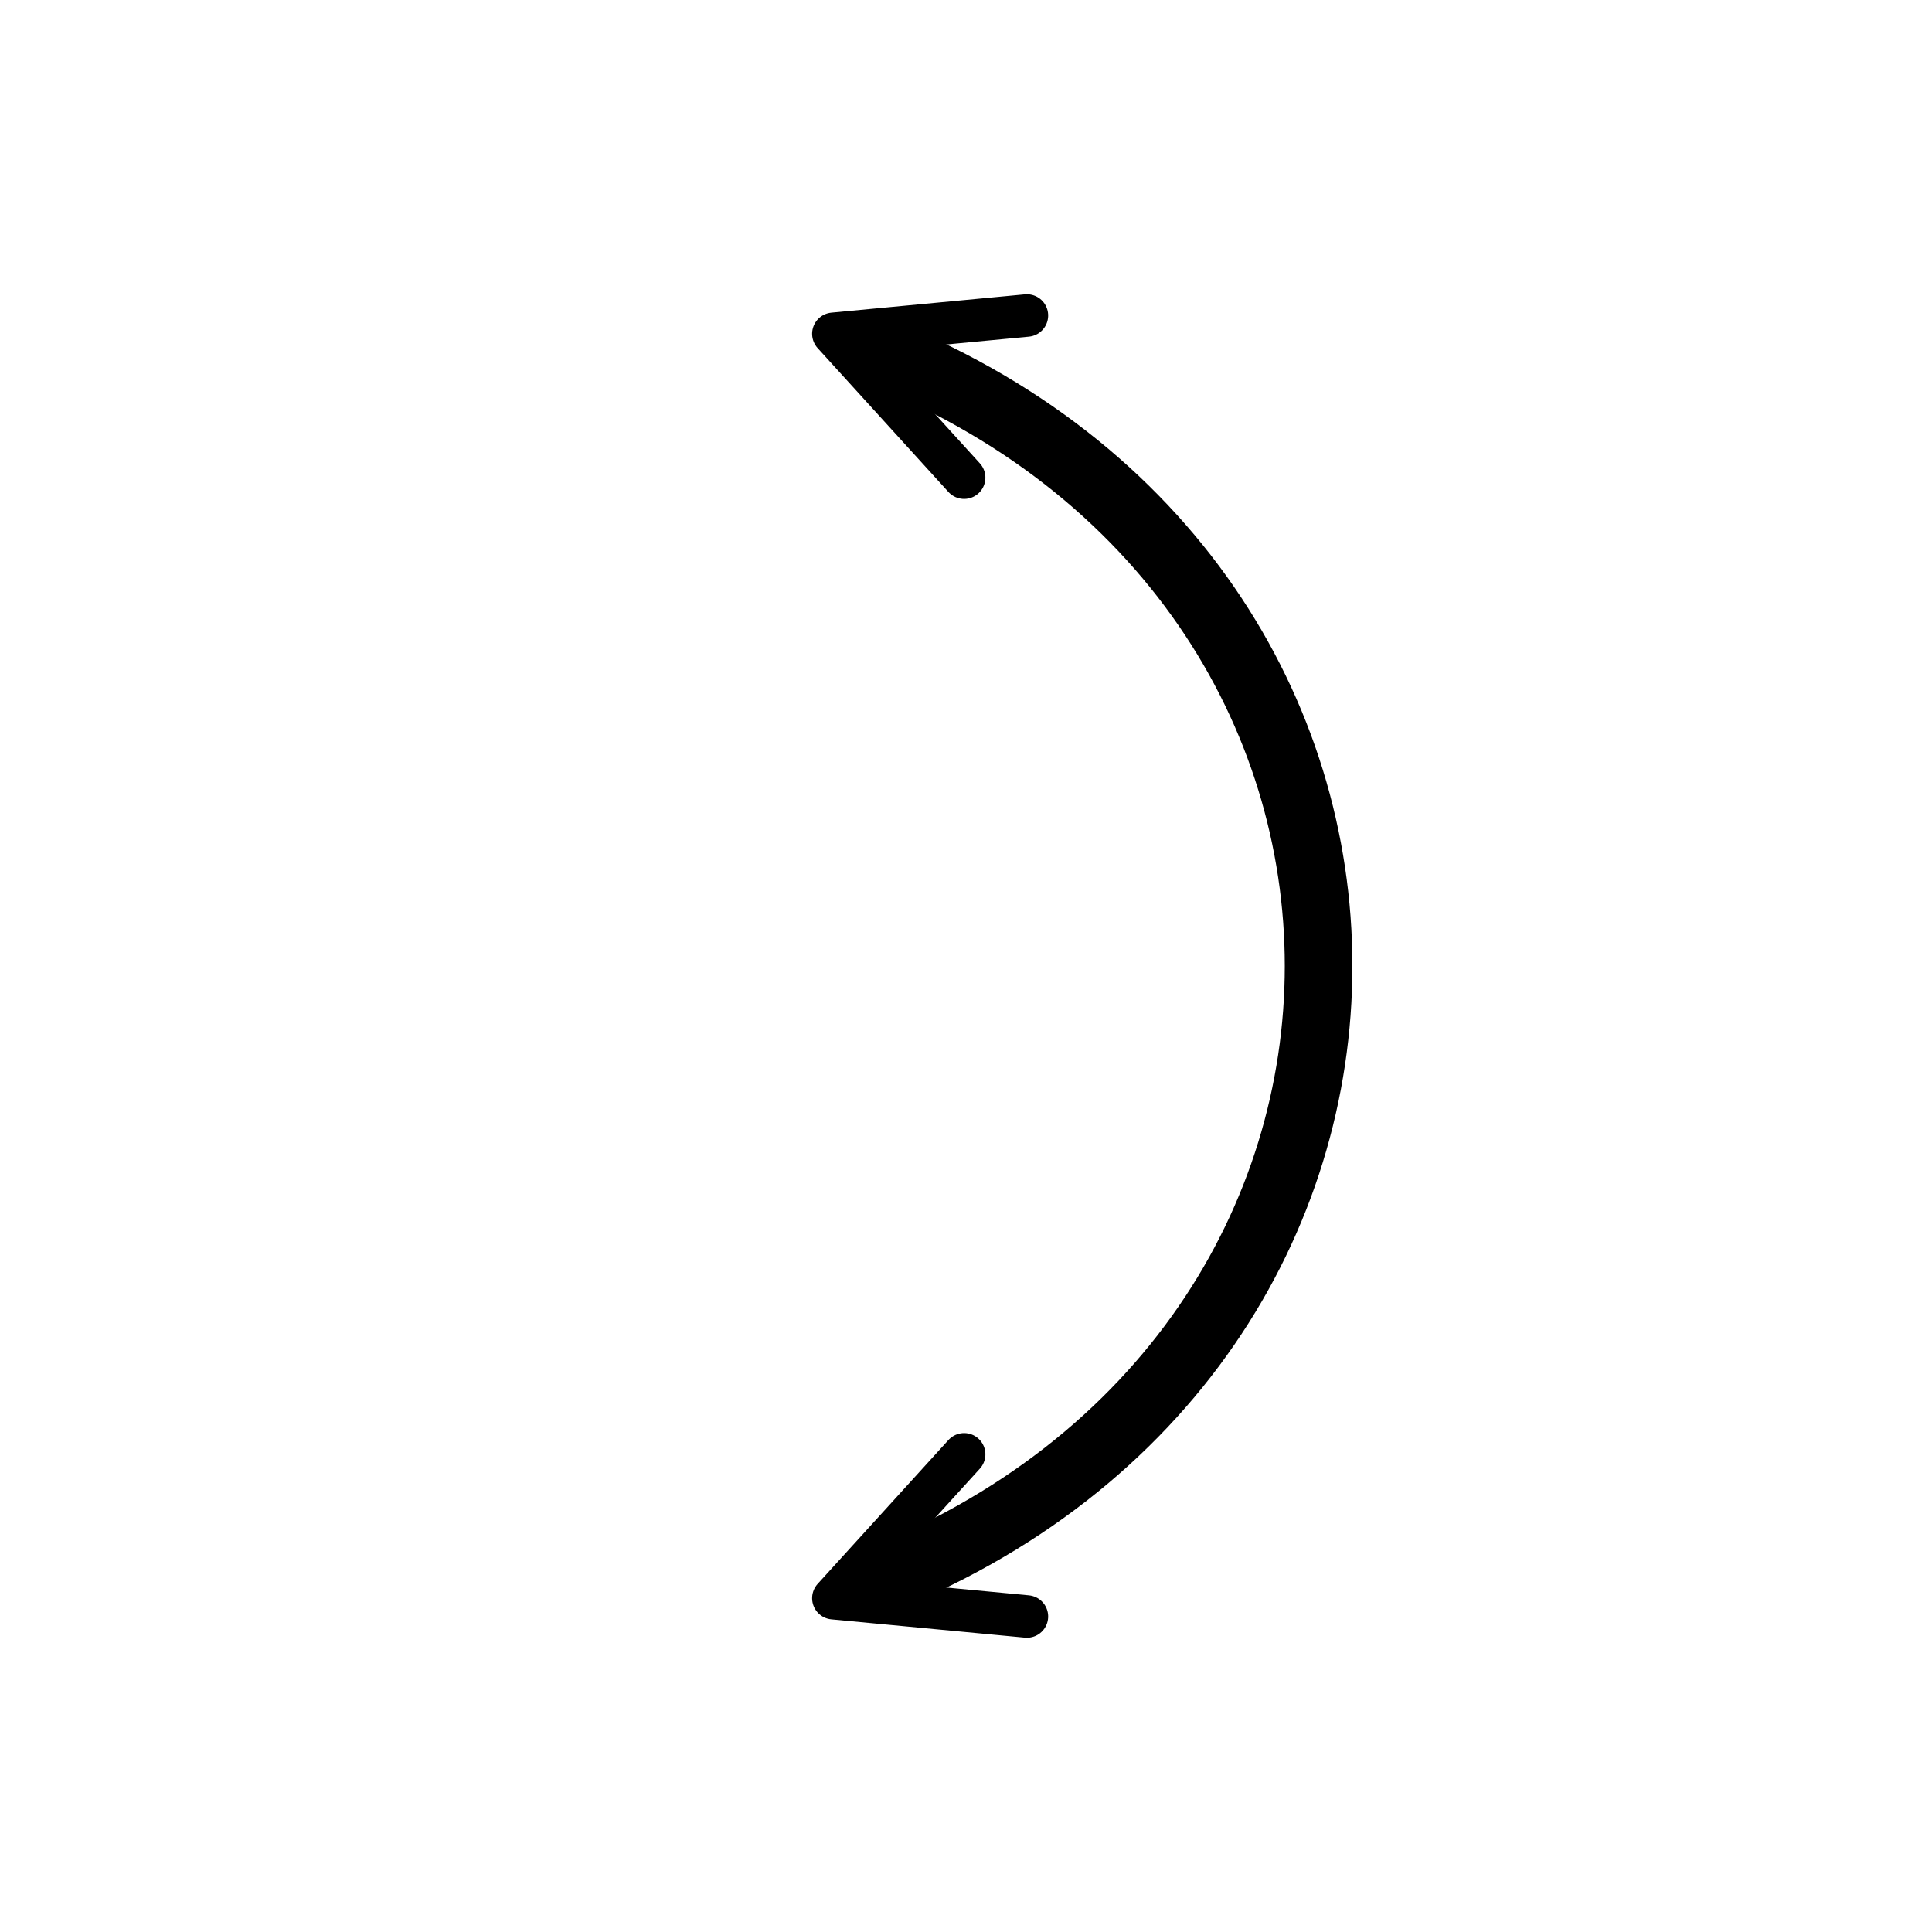
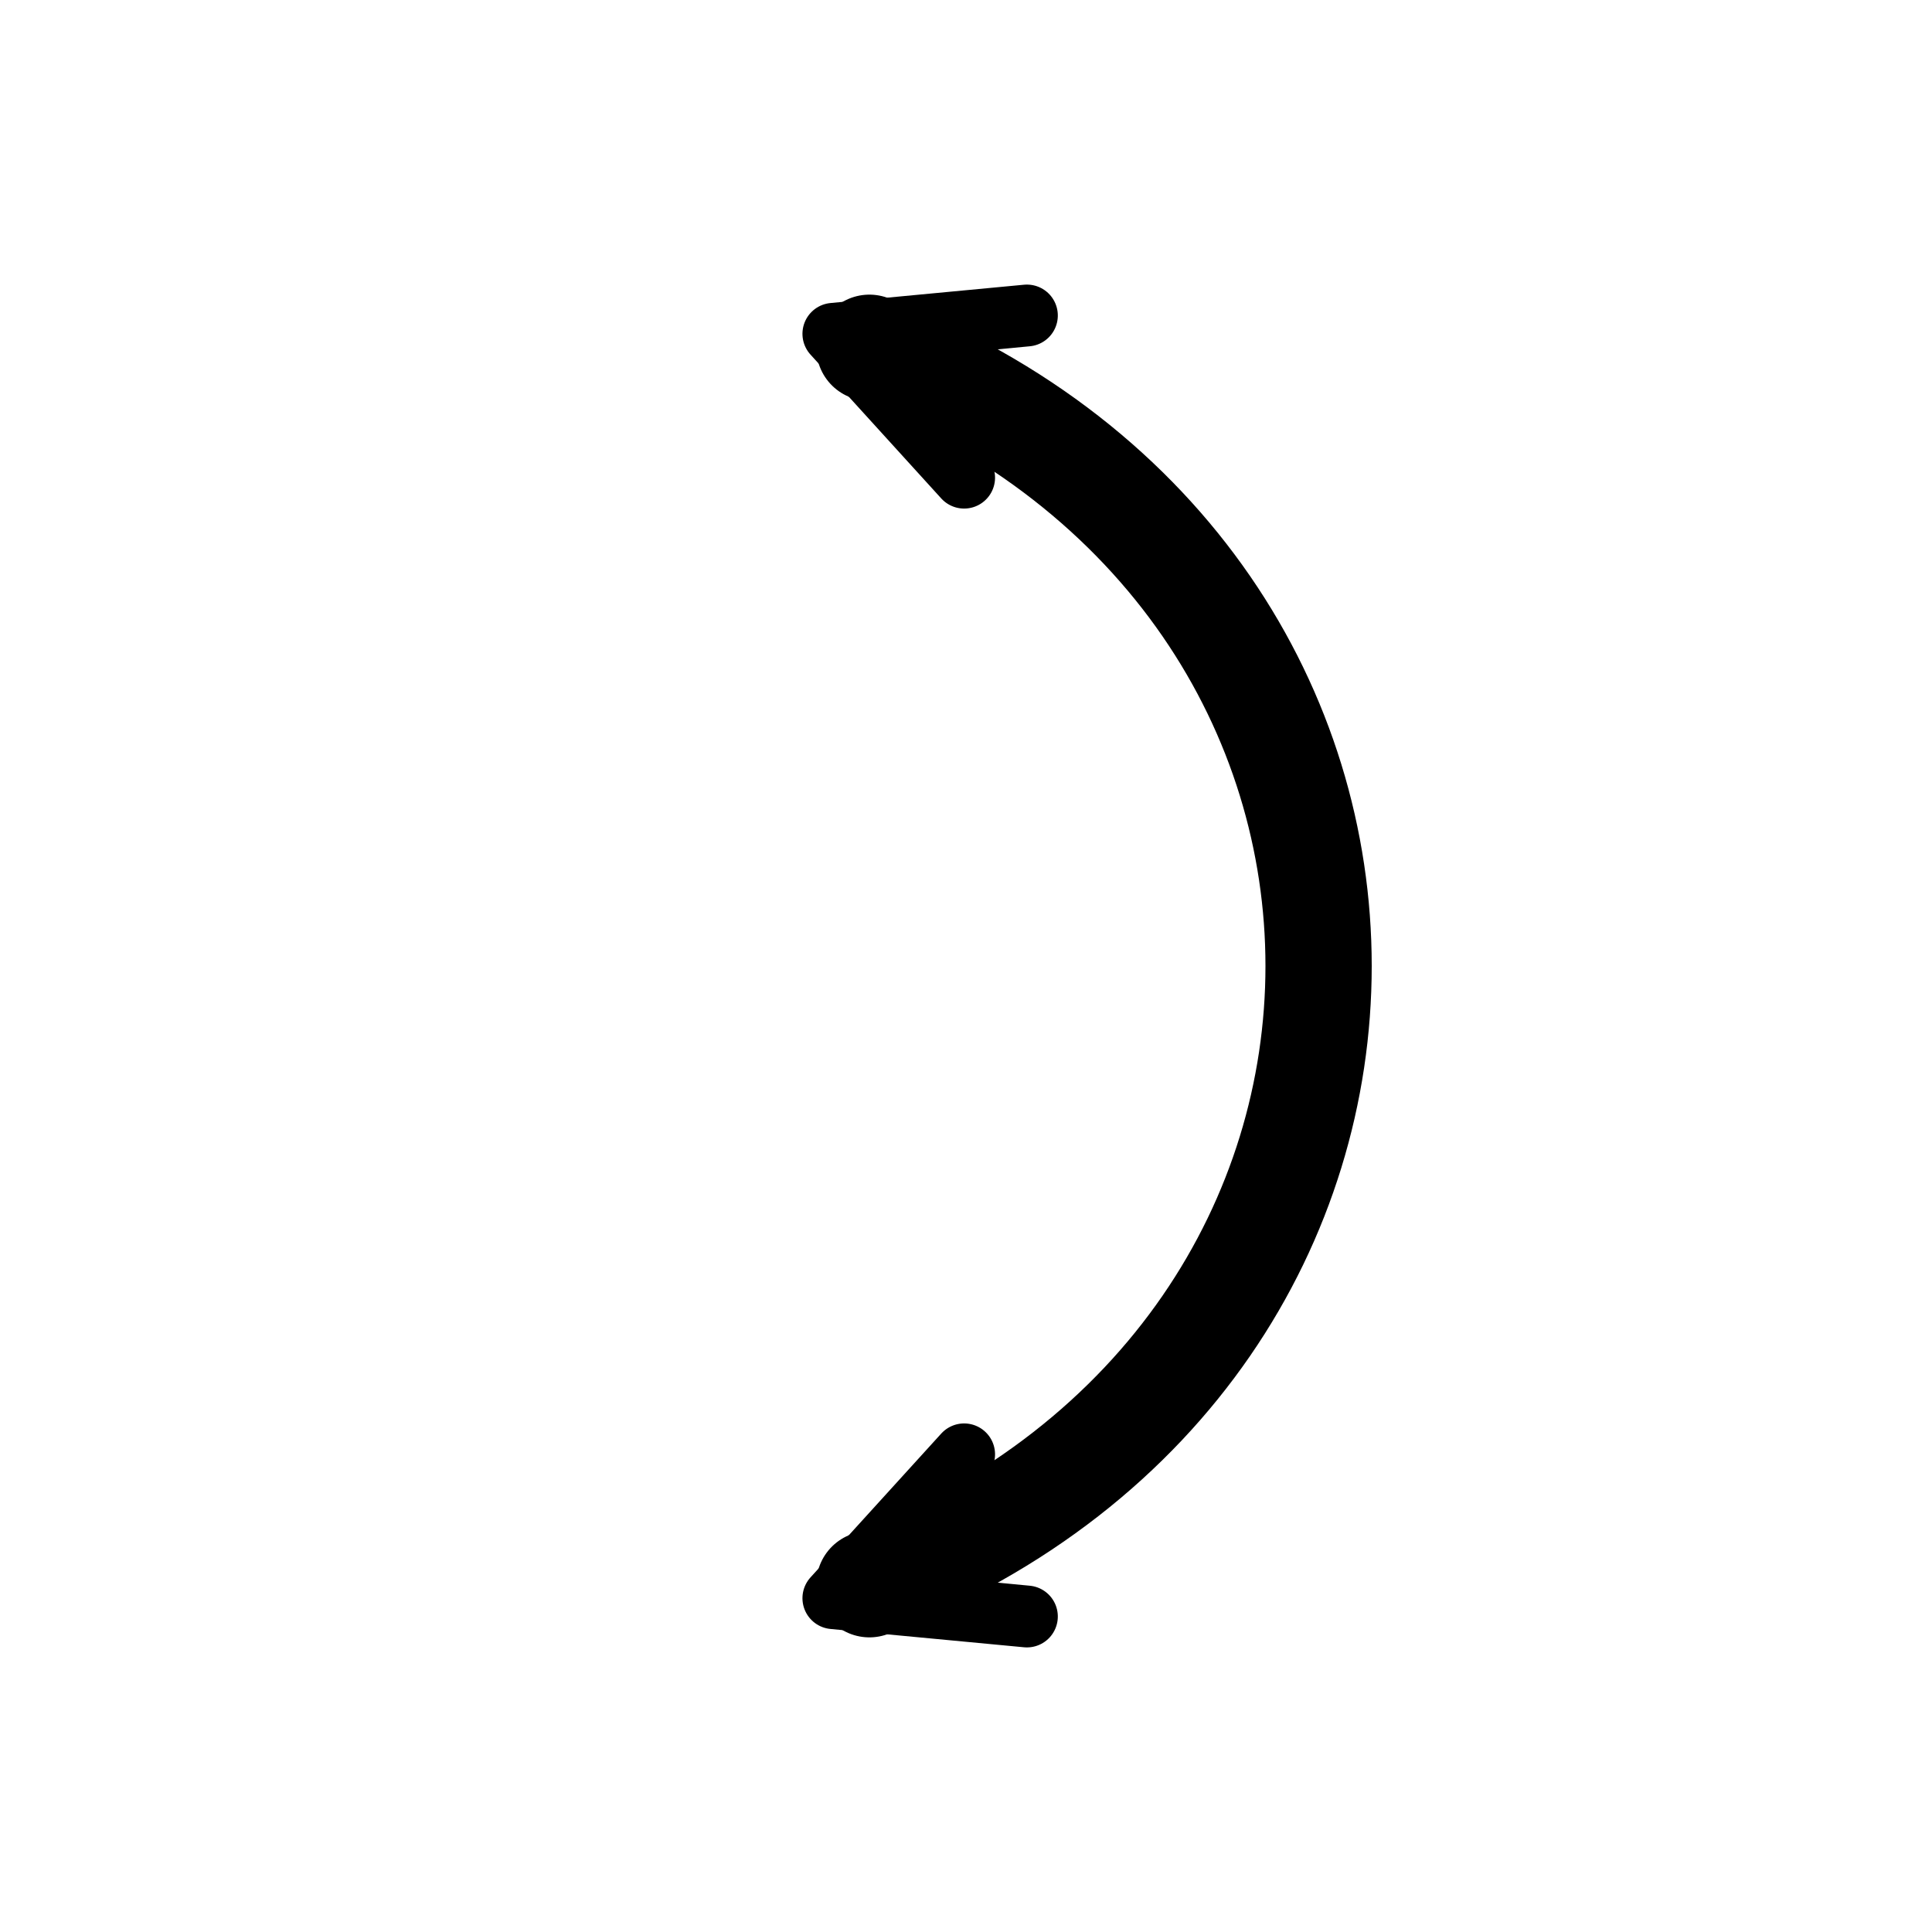
<svg xmlns="http://www.w3.org/2000/svg" viewBox="0 0 100 100">
  <defs>
-     <marker id="arrowStart" markerWidth="13" markerHeight="13" refX="9" refY="6.5" orient="auto-start-reverse" markerUnits="userSpaceOnUse">
-       <path d="M 2 2 L 11 6.5 L 2 11" fill="none" stroke="black" stroke-width="2.2" stroke-linecap="round" stroke-linejoin="round" />
+     <marker id="arrowStart" markerWidth="14" markerHeight="14" refX="9" refY="6.5" orient="auto-start-reverse" markerUnits="userSpaceOnUse">
+       <path d="M 2 2 L 11 6.5 L 2 11" fill="none" stroke="black" stroke-width="3.2" stroke-linecap="round" stroke-linejoin="round" />
    </marker>
-     <marker id="arrowEnd" markerWidth="13" markerHeight="13" refX="9" refY="6.5" orient="auto" markerUnits="userSpaceOnUse">
-       <path d="M 2 2 L 11 6.5 L 2 11" fill="none" stroke="black" stroke-width="2.2" stroke-linecap="round" stroke-linejoin="round" />
+     <marker id="arrowEnd" markerWidth="14" markerHeight="14" refX="9" refY="6.5" orient="auto" markerUnits="userSpaceOnUse">
+       <path d="M 2 2 L 11 6.5 L 2 11" fill="none" stroke="black" stroke-width="3.2" stroke-linecap="round" stroke-linejoin="round" />
    </marker>
  </defs>
-   <path d="M 45 18 C 76 30, 76 70, 45 82" fill="none" stroke="black" stroke-width="3.5" stroke-linecap="round" marker-start="url(#arrowStart)" marker-end="url(#arrowEnd)" />
+   <path d="M 45 18 C 76 30, 76 70, 45 82" fill="none" stroke="black" stroke-width="5.5" stroke-linecap="round" marker-start="url(#arrowStart)" marker-end="url(#arrowEnd)" />
</svg>
